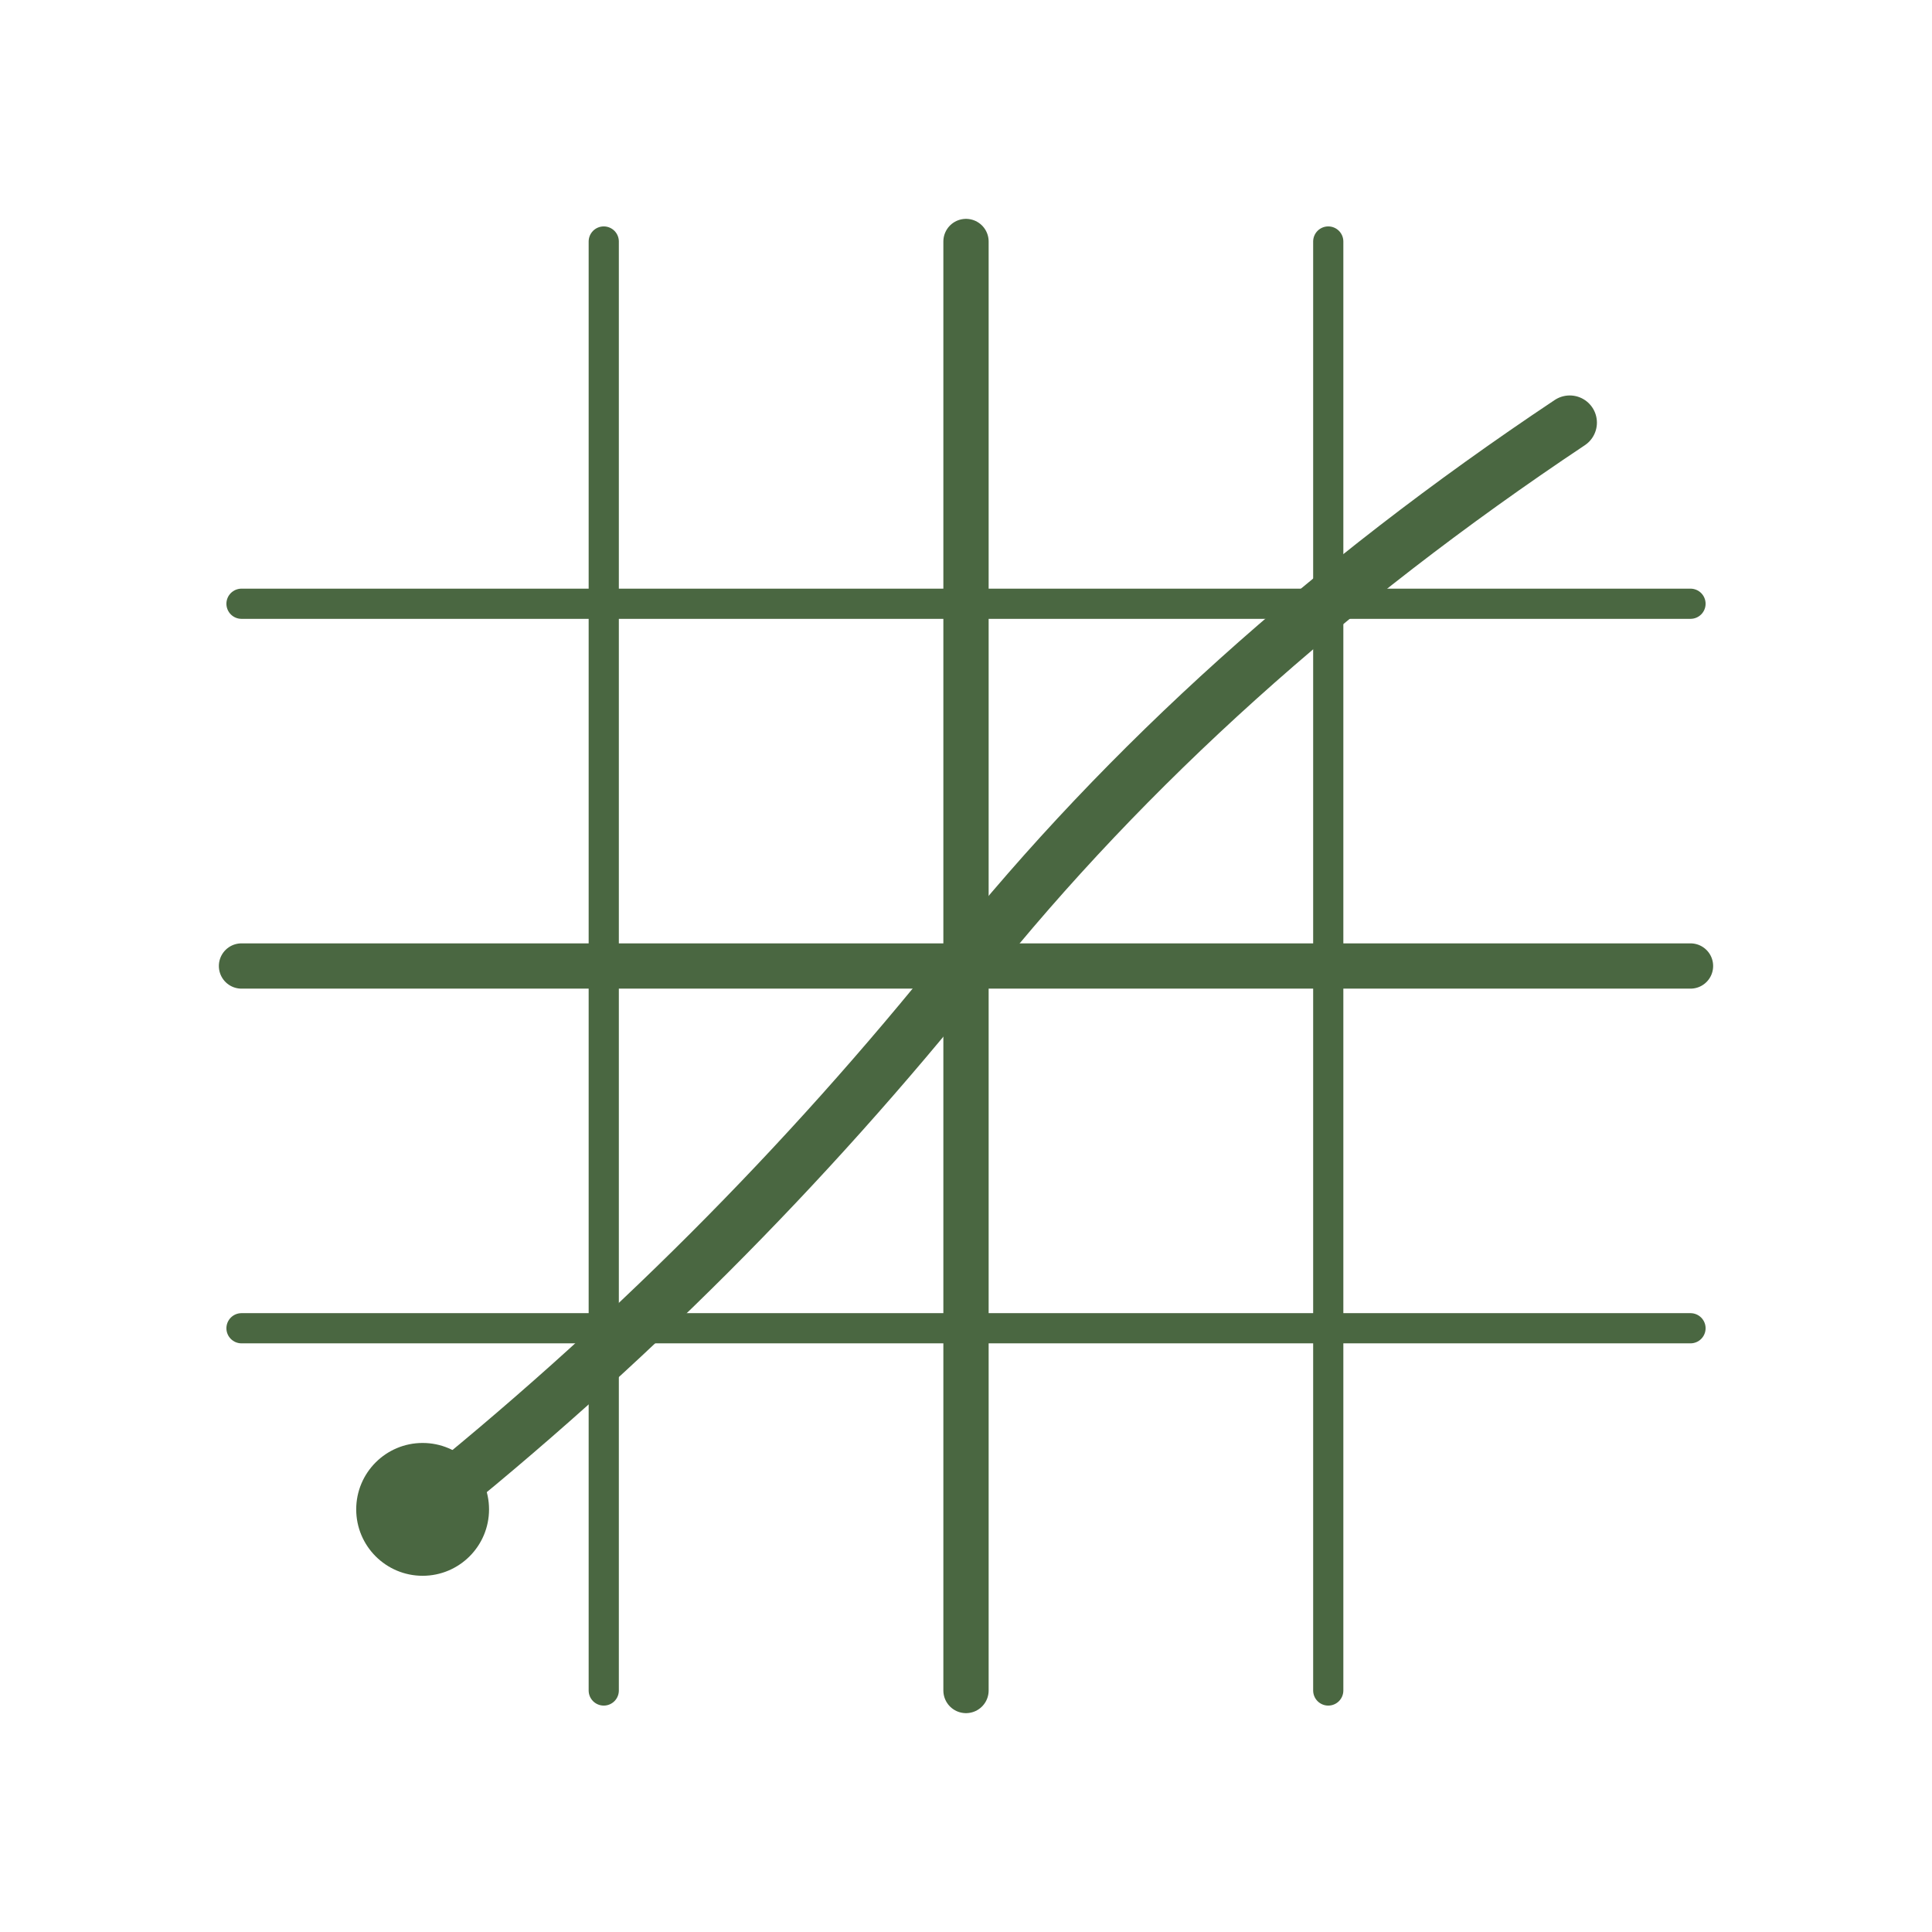
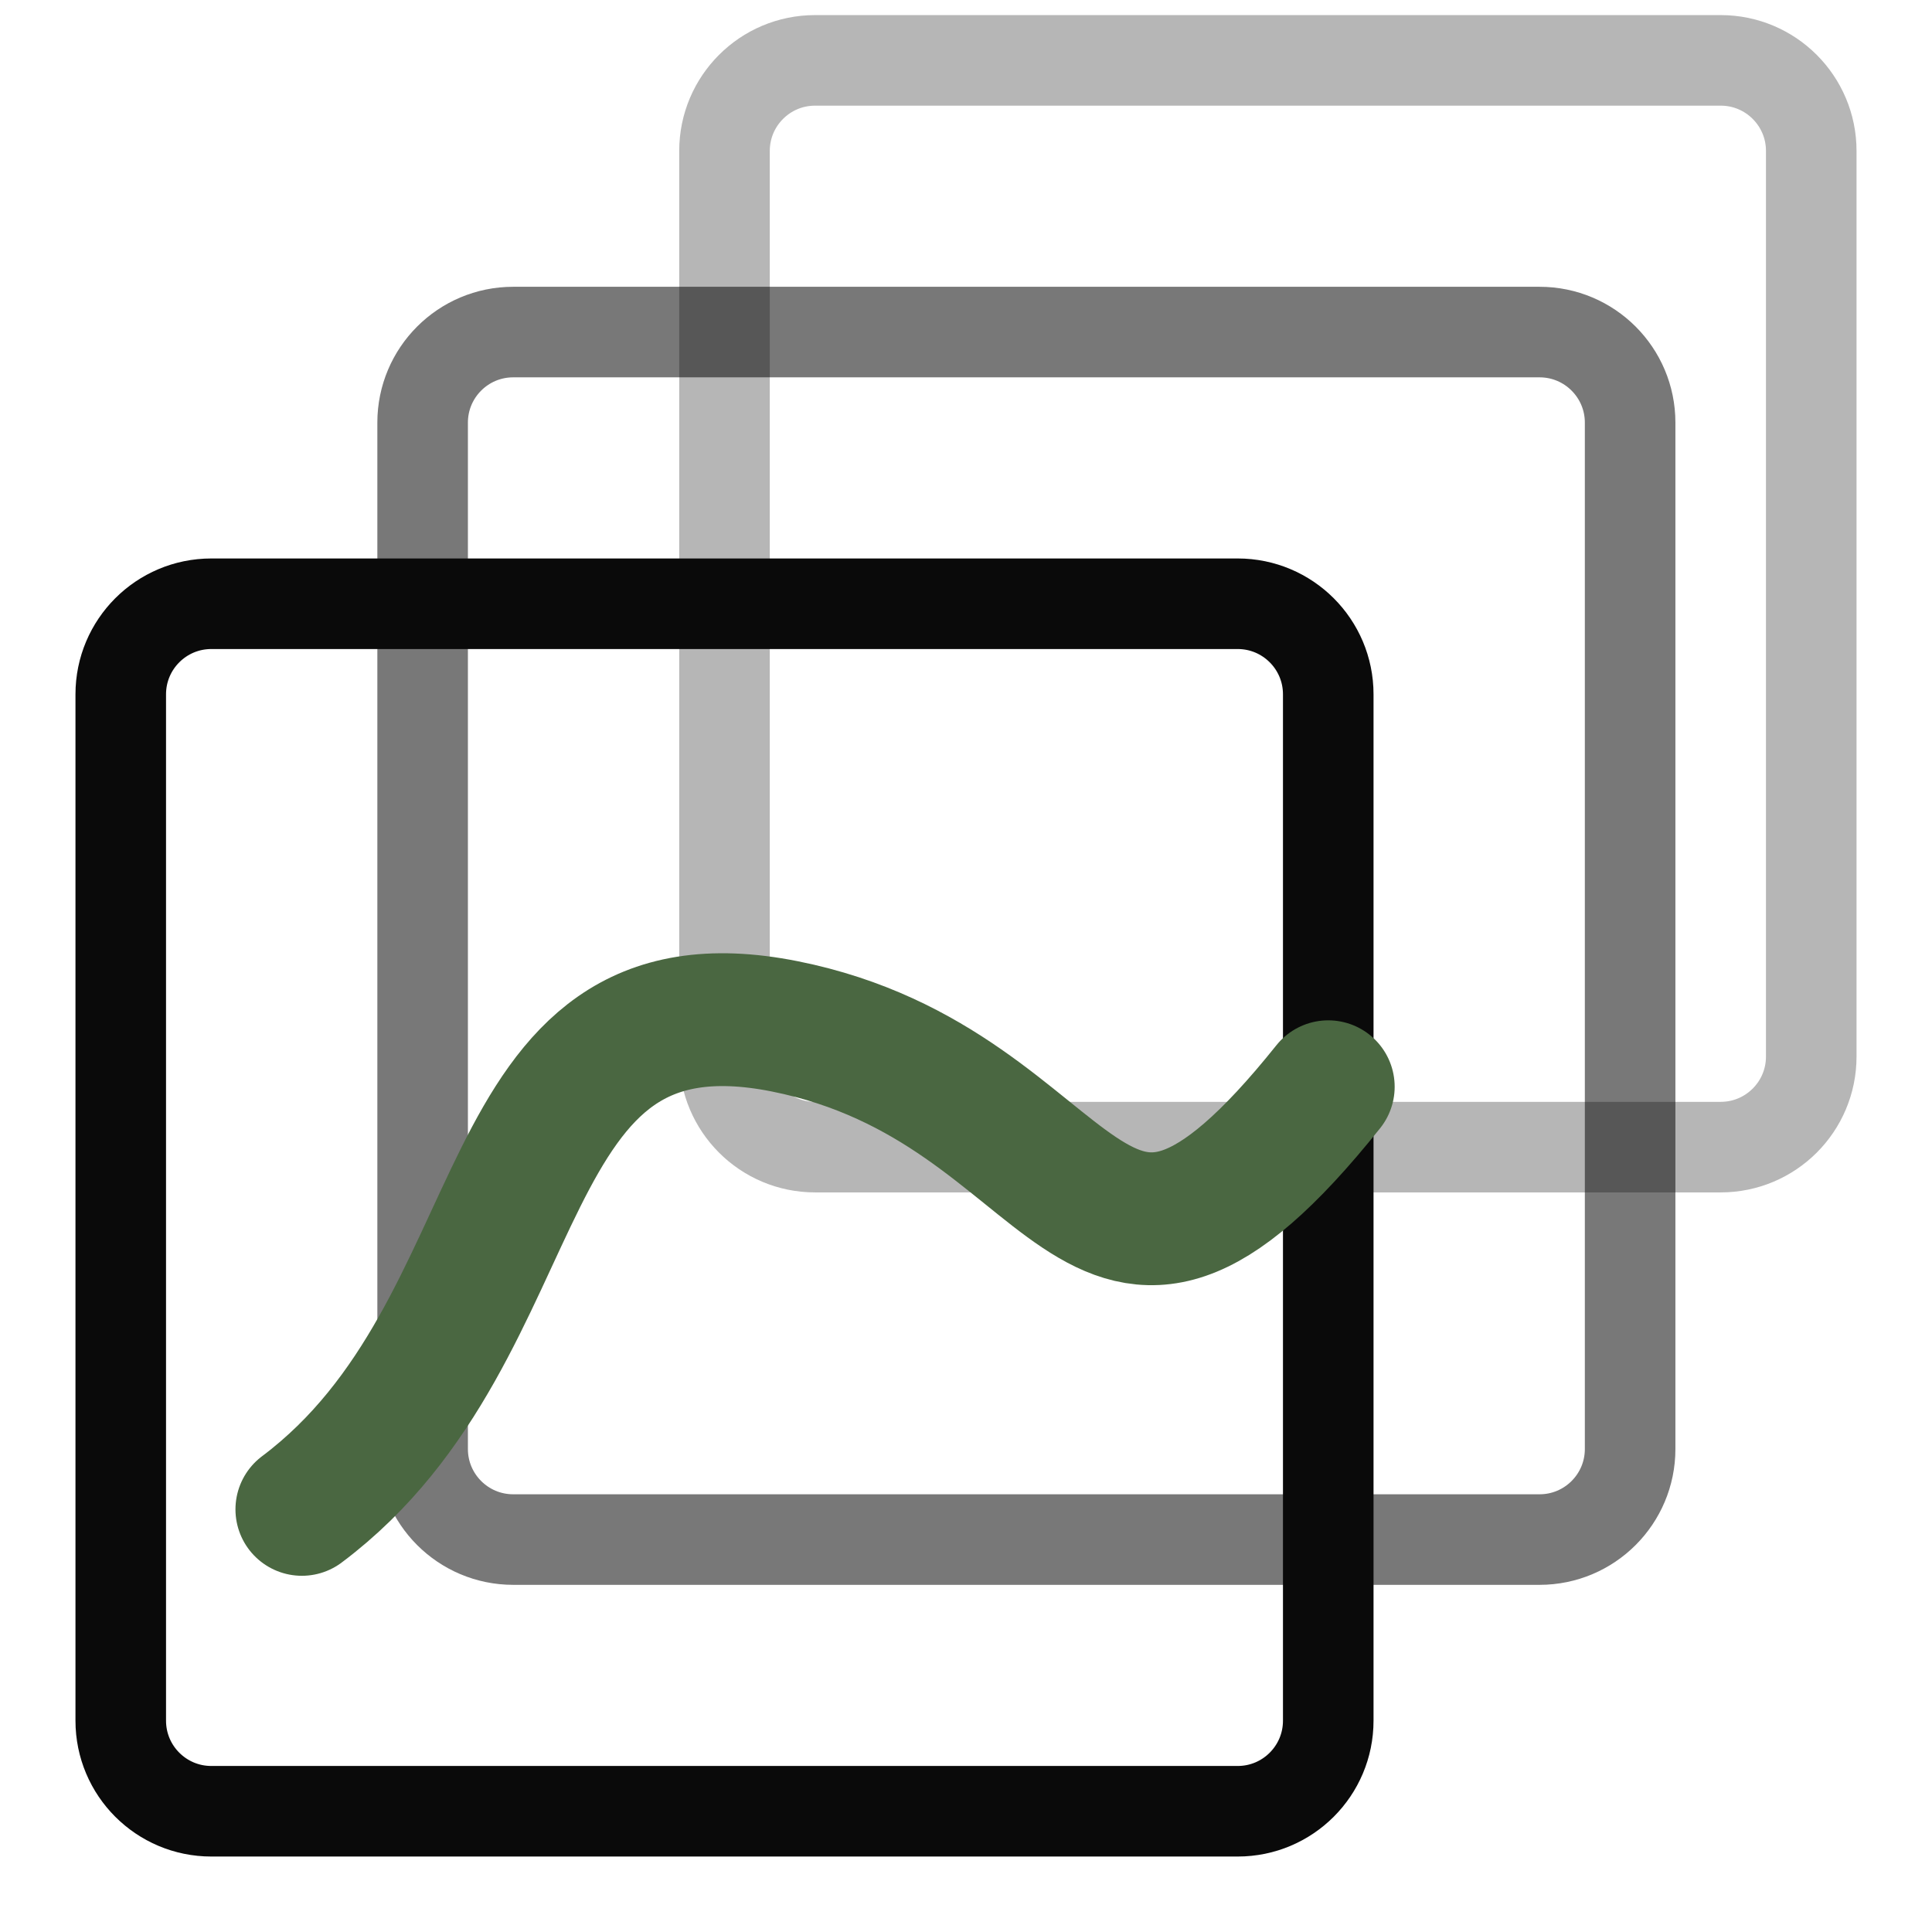
- <svg xmlns="http://www.w3.org/2000/svg" viewBox="0 0 64 64" role="img" aria-label="patinate: a heat trail crossing a city grid.">
-   <g stroke="#4a6741" fill="none" stroke-linecap="round">
-     <line x1="8" y1="20" x2="56" y2="20" stroke-width="1" />
-     <line x1="8" y1="44" x2="56" y2="44" stroke-width="1" />
-     <line x1="20" y1="8" x2="20" y2="56" stroke-width="1" />
-     <line x1="44" y1="8" x2="44" y2="56" stroke-width="1" />
-     <line x1="8" y1="32" x2="56" y2="32" stroke-width="1.5" />
-     <line x1="32" y1="8" x2="32" y2="56" stroke-width="1.5" />
-     <path d="M 14 50 Q 24 42, 32 32 T 52 14" stroke-width="1.8" />
+ <svg xmlns="http://www.w3.org/2000/svg" viewBox="0 0 32 32">
+   <g fill="none" stroke="#0a0a0a" stroke-width="1.5">
+     <rect x="2" y="10" width="20" height="20" rx="1.5" />
+     <rect x="7" y="5.5" width="20" height="20" rx="1.5" opacity=".55" />
+     <rect x="12" y="1" width="18" height="18" rx="1.5" opacity=".3" />
  </g>
-   <circle cx="14" cy="50" r="2.2" fill="#4a6741" />
+   <path d="M5 25C9 22 8 16 13 17S18 23 22 18" fill="none" stroke="#4a6741" stroke-width="2.2" stroke-linecap="round" />
</svg>
